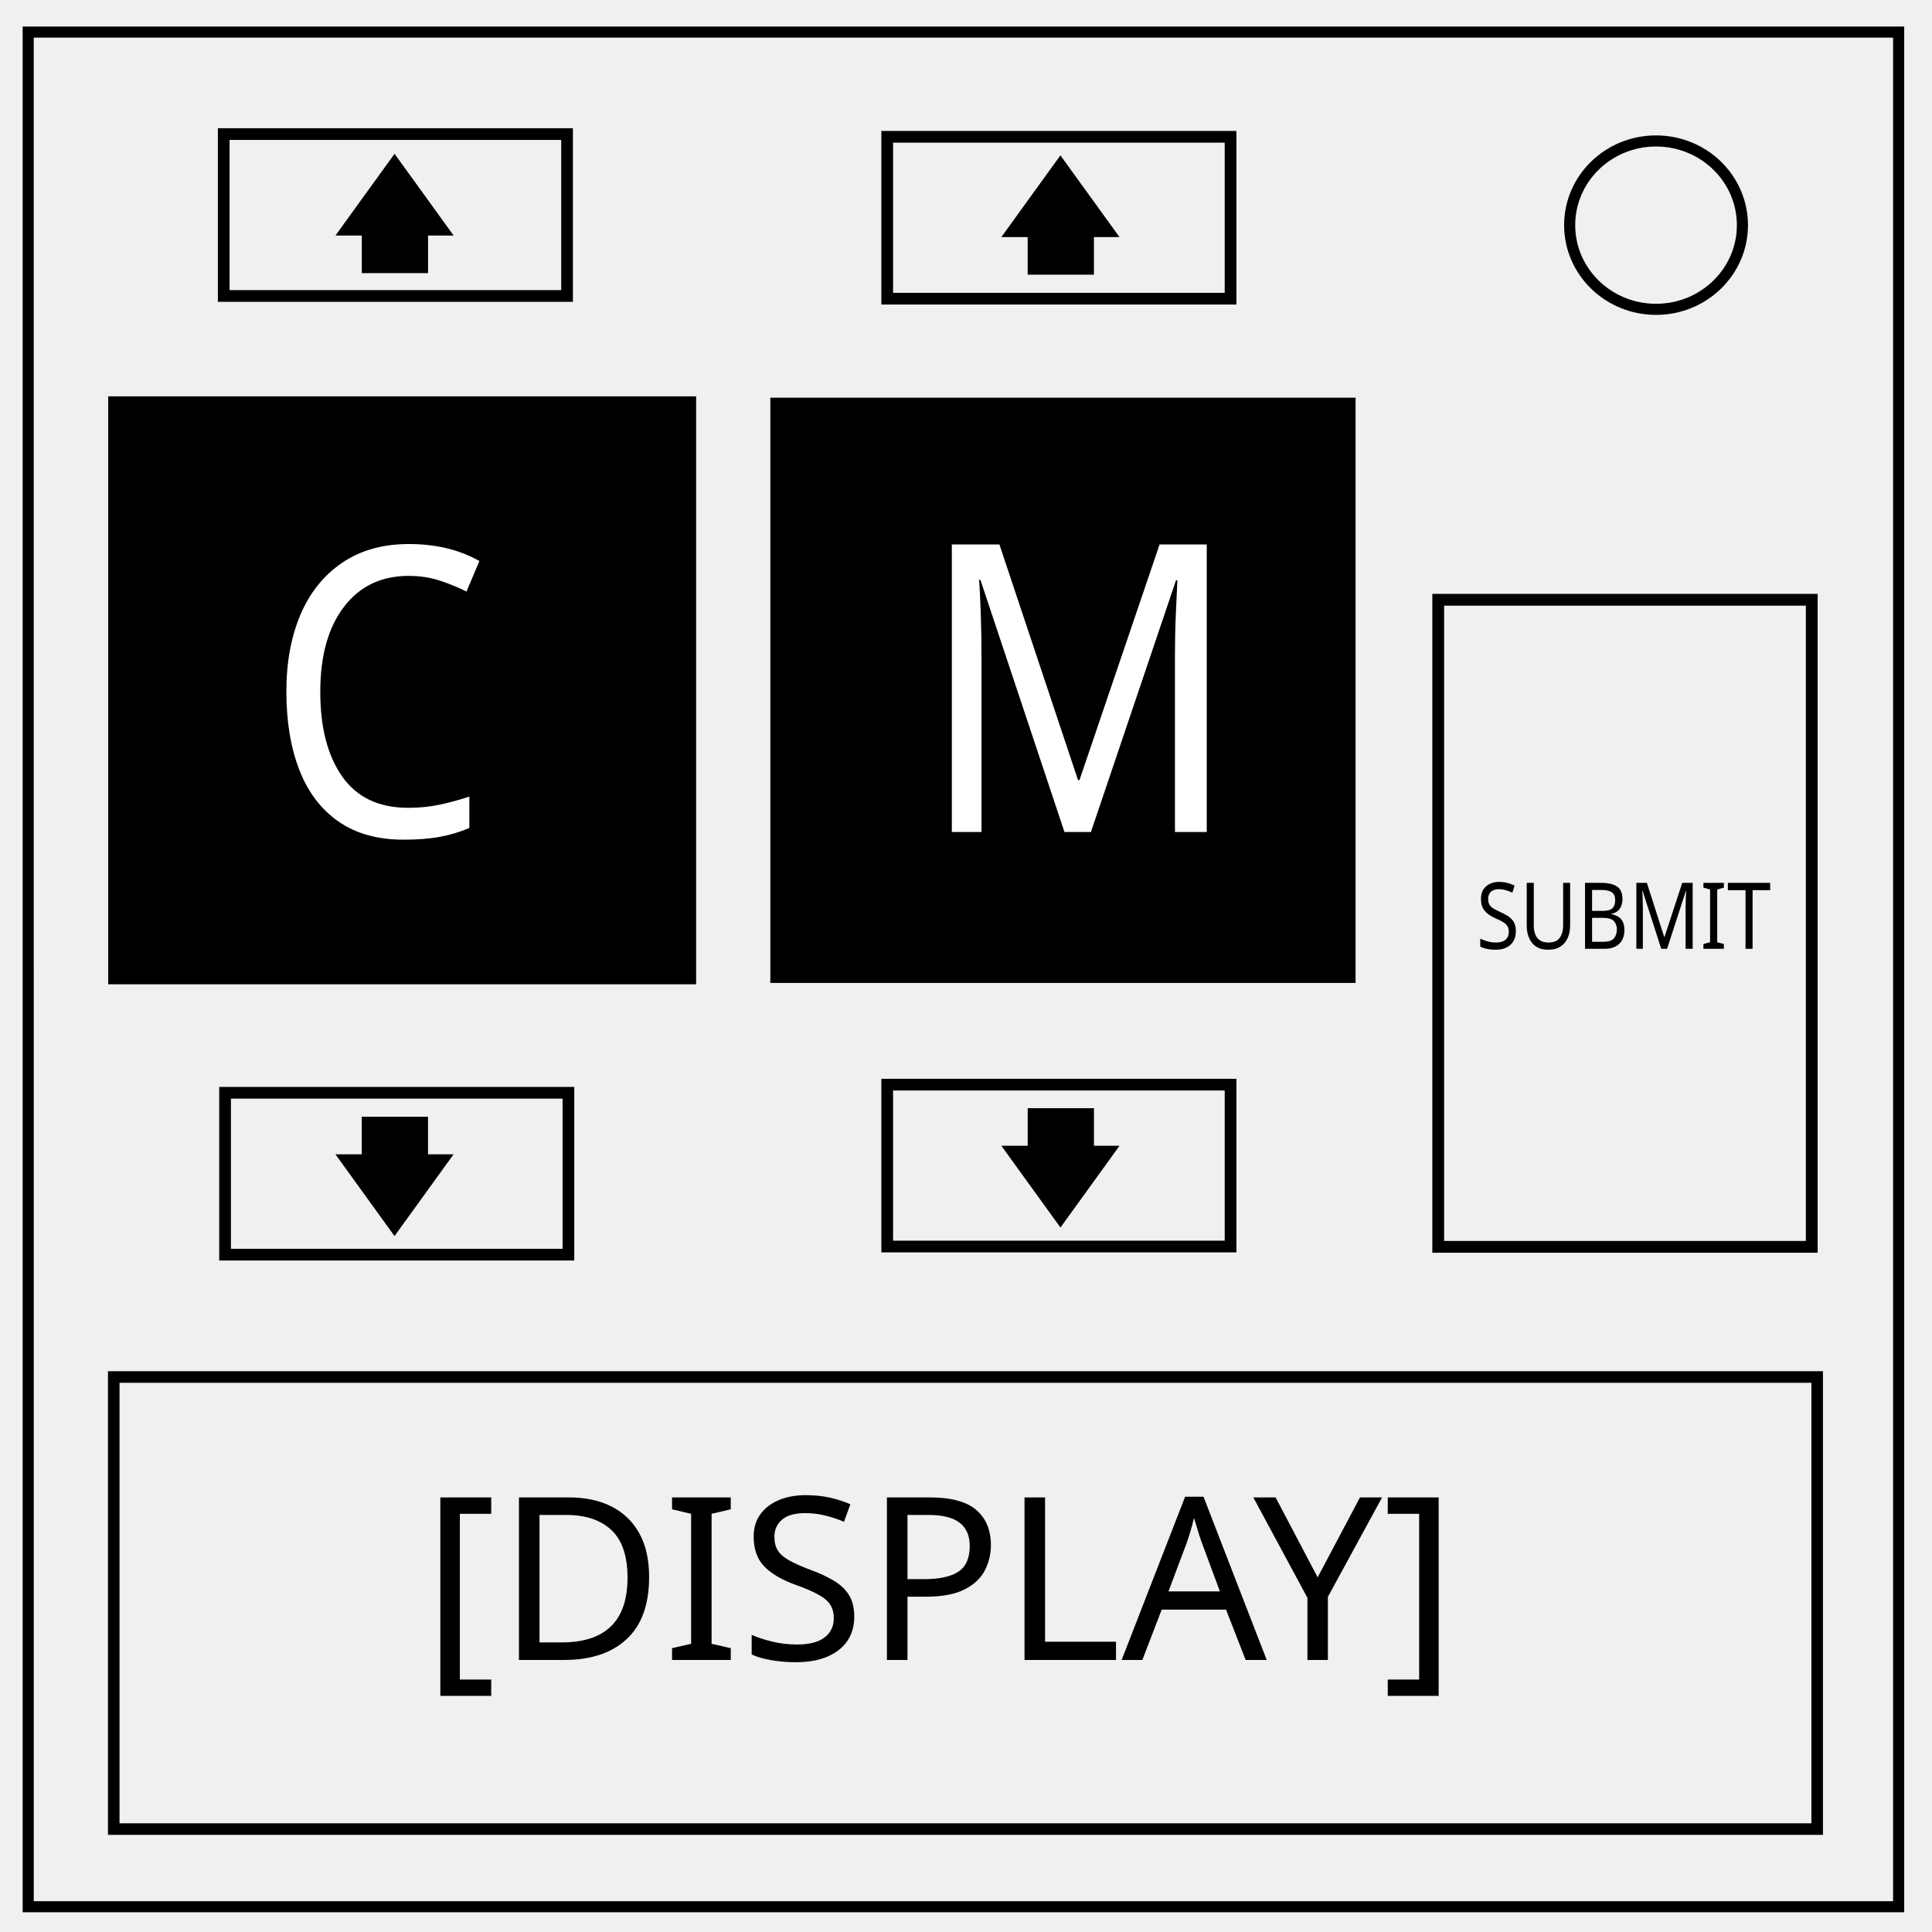
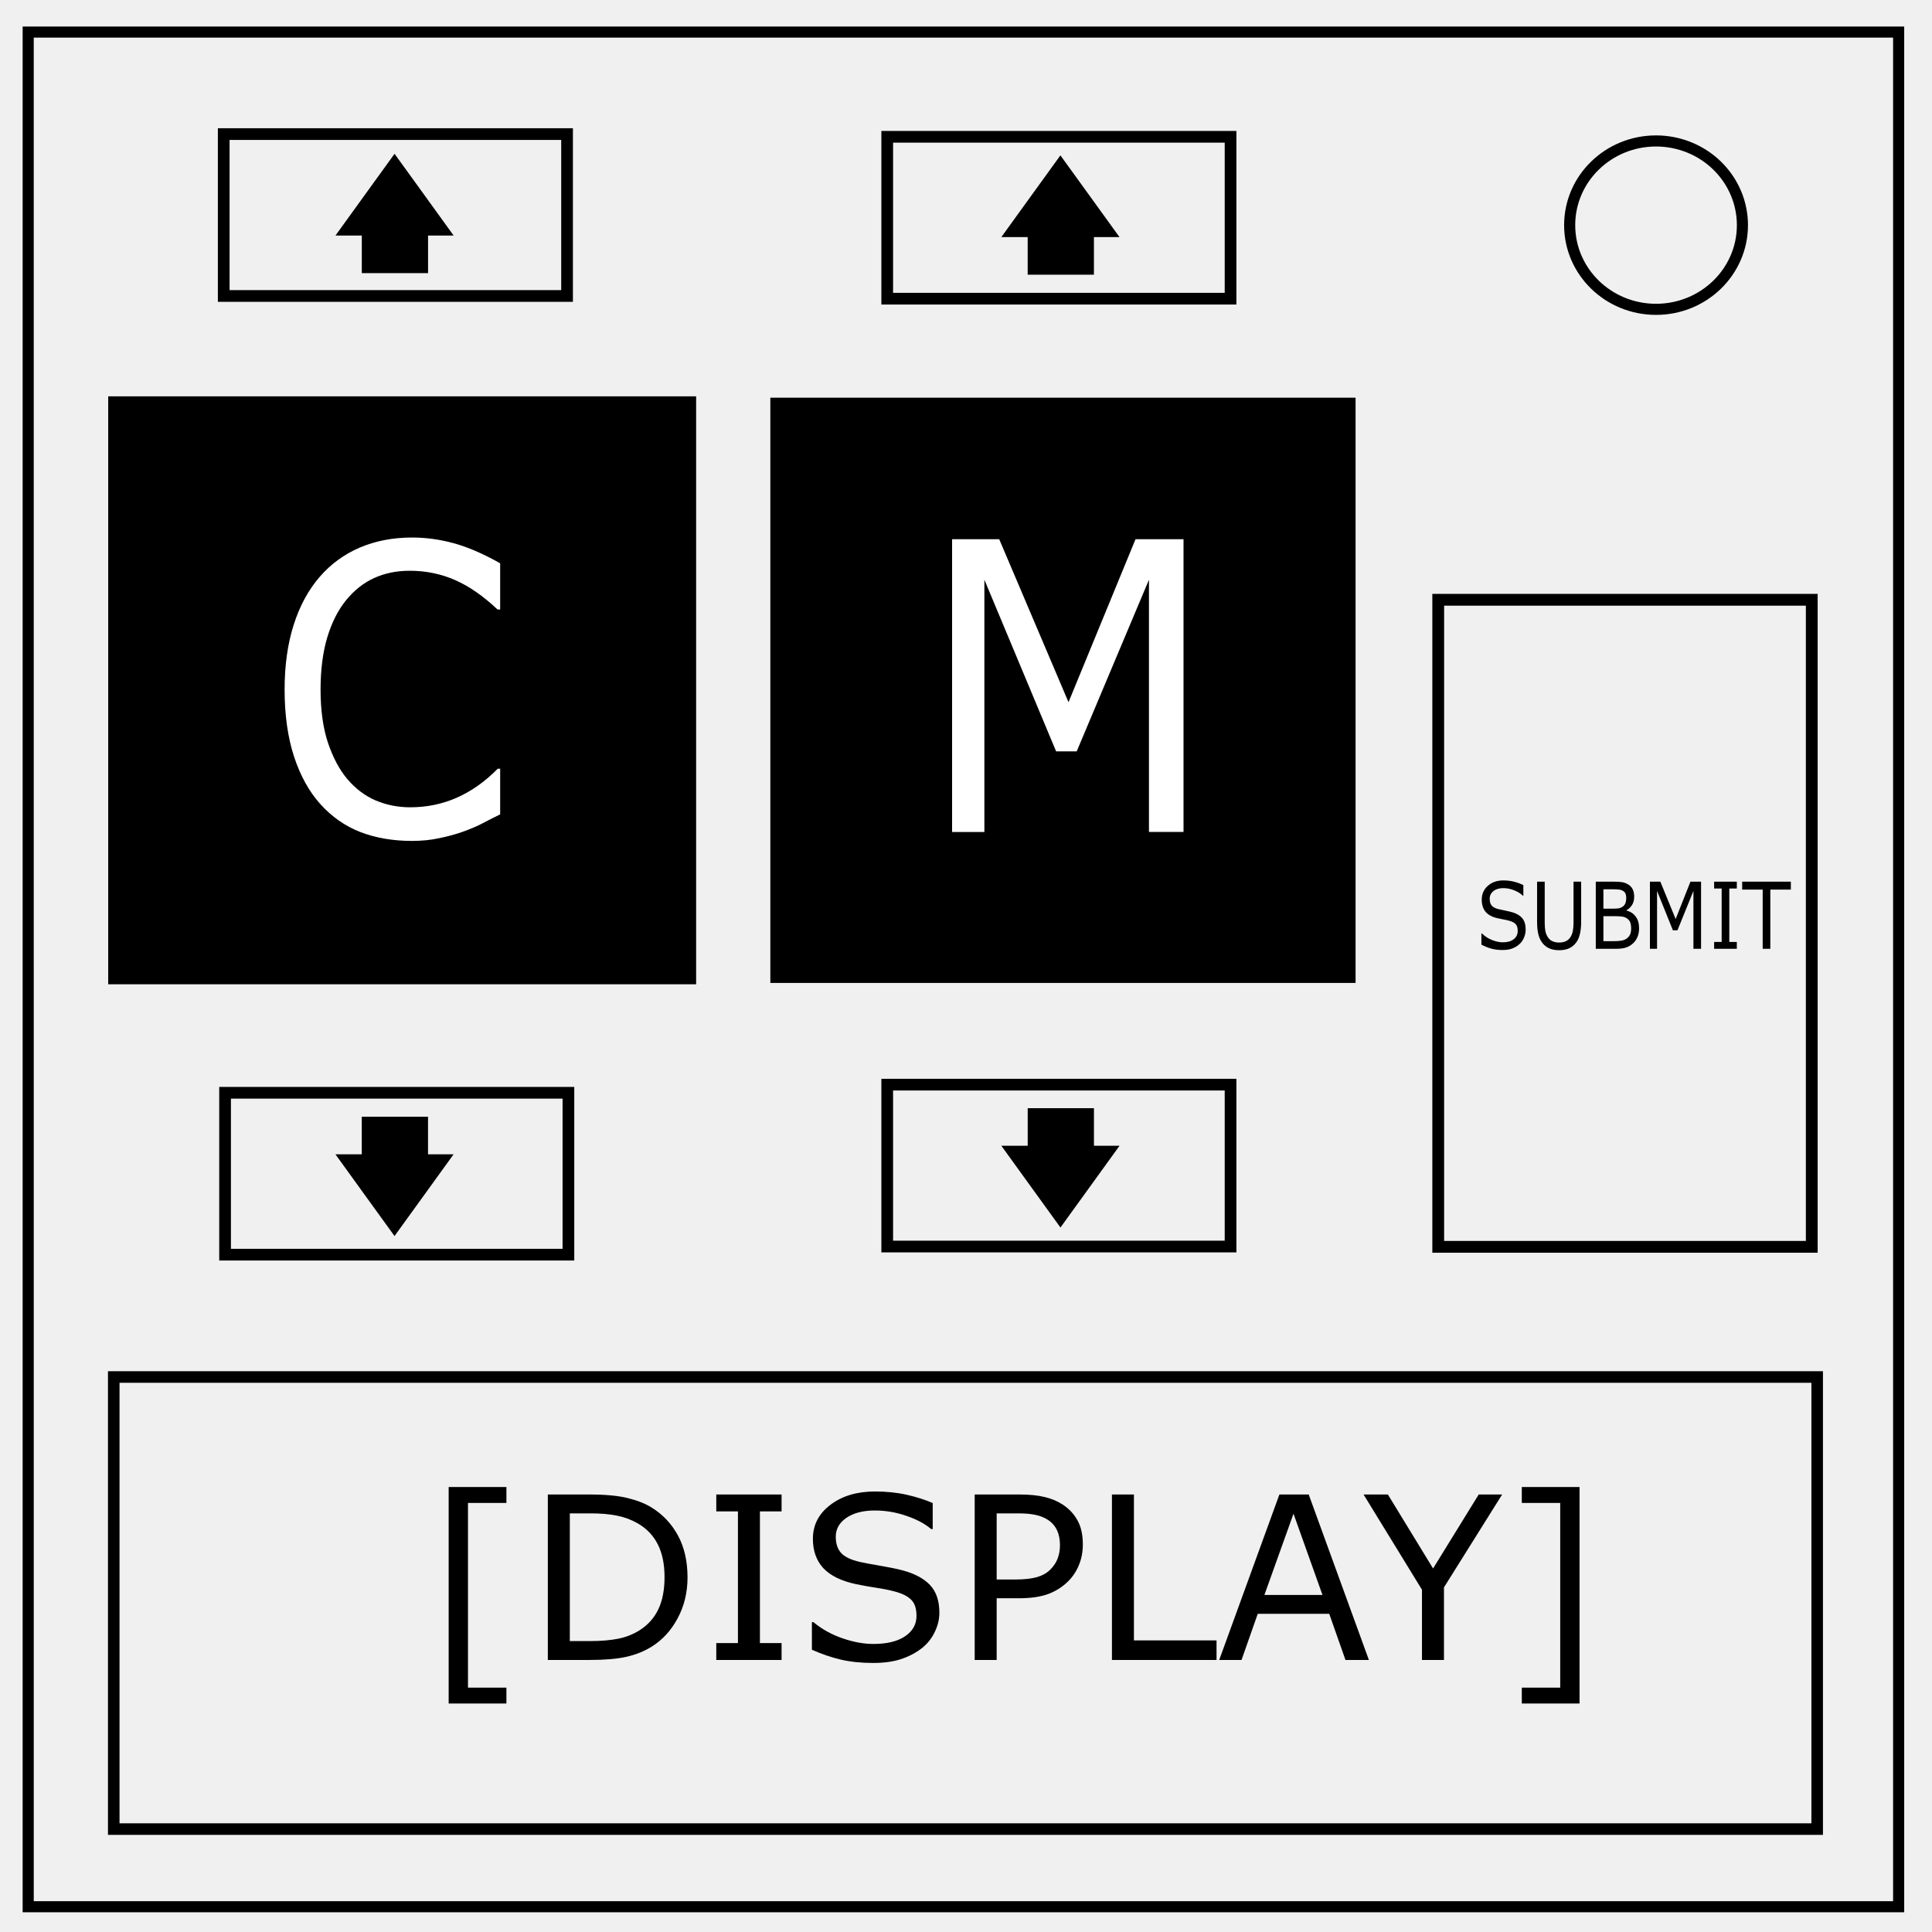
<svg xmlns="http://www.w3.org/2000/svg" viewBox="0 0 348 348" fill="none">
  <path d="M5.079 5.776h336.913v337.67H5.08z" stroke-width="2" stroke="#000" />
  <path d="M282.734 40.554c0-8.376 6.966-15.165 15.56-15.165 4.126 0 8.084 1.597 11.001 4.441 2.918 2.844 4.558 6.702 4.558 10.724 0 8.376-6.966 15.165-15.56 15.165-8.593 0-15.559-6.79-15.559-15.165z" stroke-width="2" stroke="#000" />
  <rect width="306.829" height="81.432" x="20.488" y="248.031" ry="0" stroke="#000" stroke-width="2.082" />
-   <text style="line-height:1.25" x="76.063" y="298.887" transform="scale(.99963 1.00037)" font-weight="400" font-size="40.979" font-family="sans-serif" letter-spacing="0" word-spacing="0" fill="#000" stroke-width="1.024">
-     <tspan x="76.063" y="298.887">[DISPLAY]</tspan>
-   </text>
+   <g aria-label="[DISPLAY]" style="line-height:1.25" font-weight="400" font-size="40.979" font-family="sans-serif" letter-spacing="0" word-spacing="0" fill="#000" stroke-width="1.024">
+     <path d="M91.216 306.844h-10.4v-38.992h10.4v2.862h-6.92v33.268h6.92zM123.84 284.125q0 4.064-1.78 7.366-1.761 3.303-4.701 5.125-2.04 1.26-4.56 1.821-2.5.56-6.601.56h-7.521v-29.804h7.44q4.361 0 6.921.64 2.58.62 4.36 1.722 3.041 1.901 4.741 5.064 1.7 3.163 1.7 7.506zm-4.141-.06q0-3.503-1.22-5.905t-3.64-3.783q-1.76-1-3.74-1.381-1.981-.4-4.741-.4h-3.72v22.999h3.72q2.86 0 4.98-.42 2.14-.42 3.92-1.562 2.22-1.421 3.32-3.743 1.121-2.322 1.121-5.805zM140.78 298.998h-11.76v-3.043h3.9v-23.72h-3.9v-3.042h11.76v3.042h-3.9v23.72h3.9zM169.204 290.49q0 1.742-.82 3.443-.8 1.702-2.26 2.883-1.6 1.28-3.741 2.001-2.12.721-5.12.721-3.22 0-5.801-.6-2.56-.601-5.22-1.782v-4.964h.28q2.26 1.881 5.22 2.902 2.96 1.021 5.56 1.021 3.68 0 5.721-1.381 2.06-1.381 2.06-3.683 0-1.982-.98-2.922-.96-.941-2.94-1.462-1.5-.4-3.26-.66-1.74-.26-3.7-.66-3.961-.841-5.881-2.863-1.9-2.042-1.9-5.305 0-3.743 3.16-6.125 3.16-2.402 8.02-2.402 3.14 0 5.761.6 2.62.601 4.64 1.482v4.684h-.28q-1.7-1.441-4.48-2.382-2.76-.96-5.66-.96-3.18 0-5.121 1.32-1.92 1.321-1.92 3.403 0 1.862.96 2.923.96 1.06 3.38 1.62 1.28.281 3.64.681 2.36.4 4.001.821 3.32.88 5 2.662 1.68 1.782 1.68 4.984zM195.046 278.2q0 1.982-.7 3.683-.68 1.682-1.92 2.923-1.54 1.541-3.64 2.322-2.1.76-5.301.76h-3.96v11.11h-3.96v-29.805h8.08q2.68 0 4.54.46 1.86.44 3.3 1.401 1.7 1.141 2.62 2.843.941 1.701.941 4.303zm-4.12.1q0-1.54-.54-2.682-.54-1.14-1.64-1.861-.96-.621-2.2-.881-1.22-.28-3.101-.28h-3.92v11.91h3.34q2.4 0 3.9-.42 1.5-.441 2.44-1.382.94-.96 1.32-2.022.4-1.06.4-2.382zM219.128 298.998h-18.841v-29.805h3.96v26.282h14.881zM246.57 298.998h-4.22l-2.92-8.307H226.55l-2.92 8.307h-4.02l10.84-29.805h5.28zm-8.36-11.71l-5.22-14.632-5.24 14.632zM270.573 269.193l-10.48 16.734v13.07h-3.961v-12.65l-10.521-17.154h4.38l8.14 13.33 8.222-13.33zM284.514 306.844h-10.4v-2.862h6.92v-33.268h-6.92v-2.862h10.4z" />
+   </g>
  <path stroke="#000" stroke-width="2.346" fill="#000" d="M20.661 72.563h103.557V176.12H20.661z" />
  <path stroke="#000" stroke-width="2.335" fill="#000" d="M139.924 72.802h103.08v103.08h-103.08z" />
-   <path stroke="#000" stroke-width="2.108" d="M40.542 196.835h61.843v29.16H40.542zM159.81 195.371h61.843v29.16H159.81zM40.298 24.152h61.843v29.16H40.298zM159.81 24.64h61.843V53.8H159.81z" />
+   <path stroke="#000" stroke-width="2.108" d="M40.542 196.835h61.843v29.16H40.542zm119.268-1.464h61.843v29.16H159.81zM40.298 24.152h61.843v29.16H40.298zm119.512.488h61.843V53.8H159.81z" />
  <path stroke="#000" stroke-width="2.124" d="M259.06 108.034h67.281v116.551H259.06z" />
  <path stroke="#000" stroke-width="1.901" fill="#000" d="M66.115 202.097h10.032v9.367H66.115z" />
  <path d="M71.383 224.206l-4.458-7.716-4.453-7.718 8.91-.003 8.912.003-4.454 7.718z" transform="matrix(1 0 0 .79887 -.322 41.933)" stroke="#000" stroke-width="2" fill="#000" />
  <path fill="#000" stroke="#000" stroke-width="1.901" d="M186.065 200.562h10.032v9.367h-10.032z" />
  <path d="M71.383 224.206l-4.458-7.716-4.453-7.718 8.91-.003 8.912.003-4.454 7.718z" transform="matrix(1 0 0 .79887 119.629 40.398)" fill="#000" stroke="#000" stroke-width="2" />
  <path fill="#000" stroke="#000" stroke-width="1.901" d="M186.06 48.528h10.032v-9.367H186.06z" />
  <path d="M71.383 224.206l-4.458-7.716-4.453-7.718 8.91-.003 8.912.003-4.454 7.718z" transform="matrix(1 0 0 -.79887 119.623 208.692)" fill="#000" stroke="#000" stroke-width="2" />
  <path fill="#000" stroke="#000" stroke-width="1.901" d="M66.121 48.247h10.032V38.88H66.121z" />
  <path d="M71.383 224.206l-4.458-7.716-4.453-7.718 8.91-.003 8.912.003-4.454 7.718z" transform="matrix(1 0 0 -.79887 -.315 208.41)" fill="#000" stroke="#000" stroke-width="2" />
-   <text style="line-height:1.25" x="50.574" y="141.81" transform="scale(.94218 1.06137)" font-weight="400" font-size="68.338" font-family="sans-serif" letter-spacing="0" word-spacing="0" fill="#fff" stroke-width="1.708">
-     <tspan x="50.574" y="141.81">C</tspan>
-   </text>
-   <text style="line-height:1.25" x="287.557" y="158.032" transform="scale(.9247 1.08144)" font-weight="400" font-size="15.385" font-family="sans-serif" letter-spacing="0" word-spacing="0" fill="#000" stroke-width=".385">
-     <tspan x="287.557" y="158.032">SUBMIT</tspan>
-   </text>
-   <text style="line-height:1.25" x="175.344" y="141.193" transform="scale(.94218 1.06137)" font-weight="400" font-size="68.338" font-family="sans-serif" letter-spacing="0" word-spacing="0" fill="#fff" stroke-width="1.708">
-     <tspan x="175.344" y="141.193">M</tspan>
-   </text>
+   <g style="line-height:1.25">
+     <path d="M90.092 146.688q-1.729.85-3.144 1.594-1.383.743-3.647 1.558-1.917.673-4.18 1.133-2.233.496-4.937.496-5.093 0-9.274-1.594-4.15-1.629-7.231-5.064-3.018-3.365-4.716-8.535-1.698-5.206-1.698-12.077 0-6.517 1.635-11.652 1.635-5.135 4.716-8.677 2.987-3.435 7.2-5.242 4.244-1.806 9.4-1.806 3.772 0 7.513 1.027 3.773 1.027 8.363 3.613v8.323h-.471q-3.867-3.648-7.671-5.313-3.805-1.664-8.143-1.664-3.553 0-6.414 1.31-2.83 1.275-5.061 4.002-2.17 2.656-3.396 6.729-1.194 4.037-1.194 9.35 0 5.56 1.32 9.562 1.352 4.002 3.458 6.517 2.201 2.62 5.125 3.895 2.955 1.24 6.225 1.24 4.496 0 8.425-1.735 3.93-1.736 7.357-5.207h.44z" aria-label="C" font-weight="400" font-size="68.338" font-family="sans-serif" letter-spacing="0" word-spacing="0" fill="#fff" stroke-width="1.708" />
+   </g>
+   <g aria-label="SUBMIT" style="line-height:1.25" font-weight="400" font-size="15.385" font-family="sans-serif" letter-spacing="0" word-spacing="0" fill="#000" stroke-width=".385">
+     <path d="M274.81 167.45q0 .706-.285 1.397-.278.69-.785 1.17-.556.52-1.3.812-.736.292-1.778.292-1.118 0-2.014-.243-.89-.244-1.813-.723v-2.015h.097q.785.764 1.813 1.178 1.028.414 1.931.414 1.278 0 1.987-.56.715-.56.715-1.495 0-.804-.34-1.186-.333-.382-1.021-.593-.521-.163-1.132-.268-.605-.106-1.285-.268-1.376-.342-2.043-1.162-.66-.829-.66-2.153 0-1.52 1.098-2.486 1.097-.975 2.785-.975 1.091 0 2.001.244.91.244 1.612.601v1.901h-.098q-.59-.585-1.556-.967-.958-.39-1.966-.39-1.104 0-1.778.537-.667.536-.667 1.38 0 .756.334 1.187.333.43 1.174.658.444.113 1.264.276.82.162 1.39.333 1.152.358 1.736 1.08.583.724.583 2.023zM284.805 166.044q0 1.316-.25 2.3-.243.974-.805 1.624-.535.617-1.25.902-.716.284-1.668.284-.972 0-1.695-.3-.722-.301-1.216-.886-.562-.666-.812-1.609-.243-.942-.243-2.315v-7.239h1.375v7.32q0 .983.111 1.552.118.569.39 1.032.305.528.826.796.528.268 1.264.268.743 0 1.264-.26.521-.268.834-.804.27-.463.382-1.056.118-.602.118-1.487v-7.36h1.375zM295.24 167.181q0 .902-.293 1.593-.291.69-.785 1.137-.583.536-1.285.764-.694.227-1.771.227h-3.668v-12.097h3.064q1.132 0 1.695.098.562.097 1.076.406.57.35.827.902.257.544.257 1.308 0 .861-.375 1.47-.375.602-1 .967v.065q1.048.252 1.653 1.08.604.821.604 2.08zm-2.314-5.45q0-.44-.125-.74t-.403-.488q-.326-.219-.792-.268-.465-.057-1.153-.057h-1.64v3.494h1.779q.646 0 1.028-.073.382-.082.709-.325.326-.244.458-.626.139-.39.139-.918zm.882 5.515q0-.73-.187-1.161-.188-.431-.681-.732-.334-.203-.813-.26-.472-.065-1.153-.065h-2.16v4.501h1.82q.903 0 1.48-.105.576-.114.944-.407.389-.316.57-.723.18-.406.18-1.048zM306.402 170.902h-1.375V160.48l-2.876 7.092h-.82l-2.855-7.092v10.423h-1.285v-12.097h1.876l2.758 6.735 2.667-6.735h1.91zM312.842 170.902h-4.085v-1.235h1.355v-9.627h-1.355v-1.235h4.085v1.235h-1.355v9.627h1.355zM322.574 160.235h-3.696v10.667h-1.375v-10.667h-3.696v-1.43h8.767z" />
+   </g>
+   <g style="line-height:1.25">
+     <path d="M213.181 149.858h-6.225v-45.439l-13.015 30.918h-3.71L177.31 104.42v45.439h-5.817V97.124h8.489l12.481 29.36 12.073-29.36h8.645z" aria-label="M" font-weight="400" font-size="68.338" font-family="sans-serif" letter-spacing="0" word-spacing="0" fill="#fff" stroke-width="1.708" />
+   </g>
</svg>
